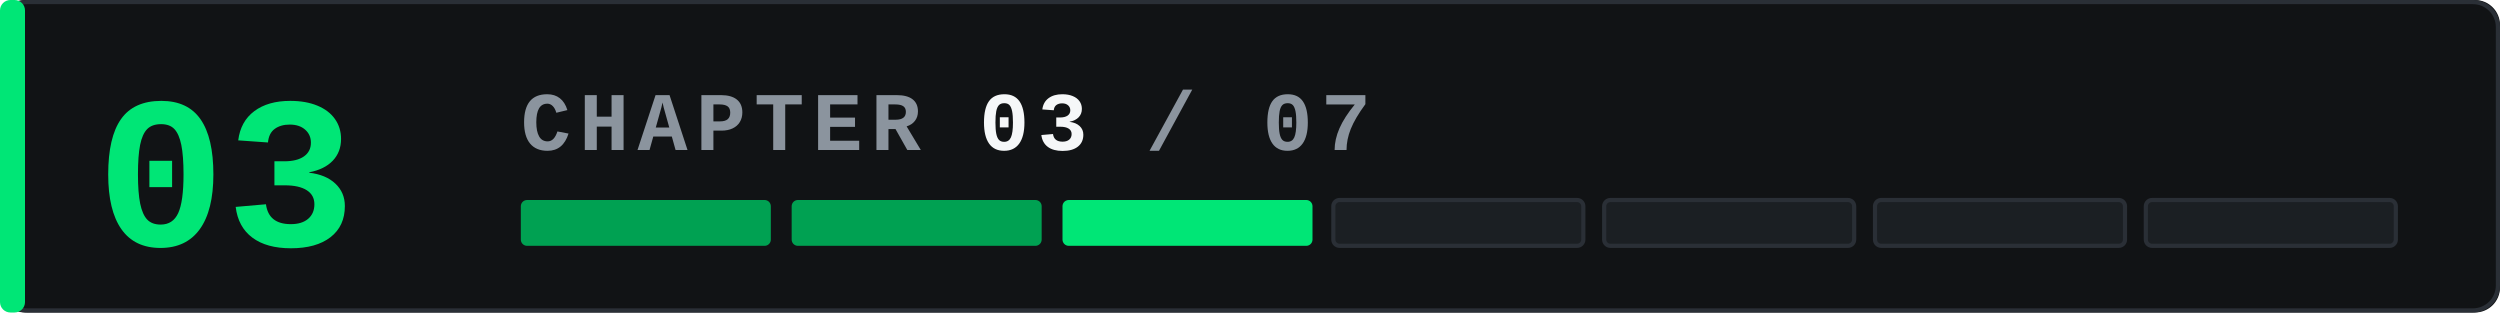
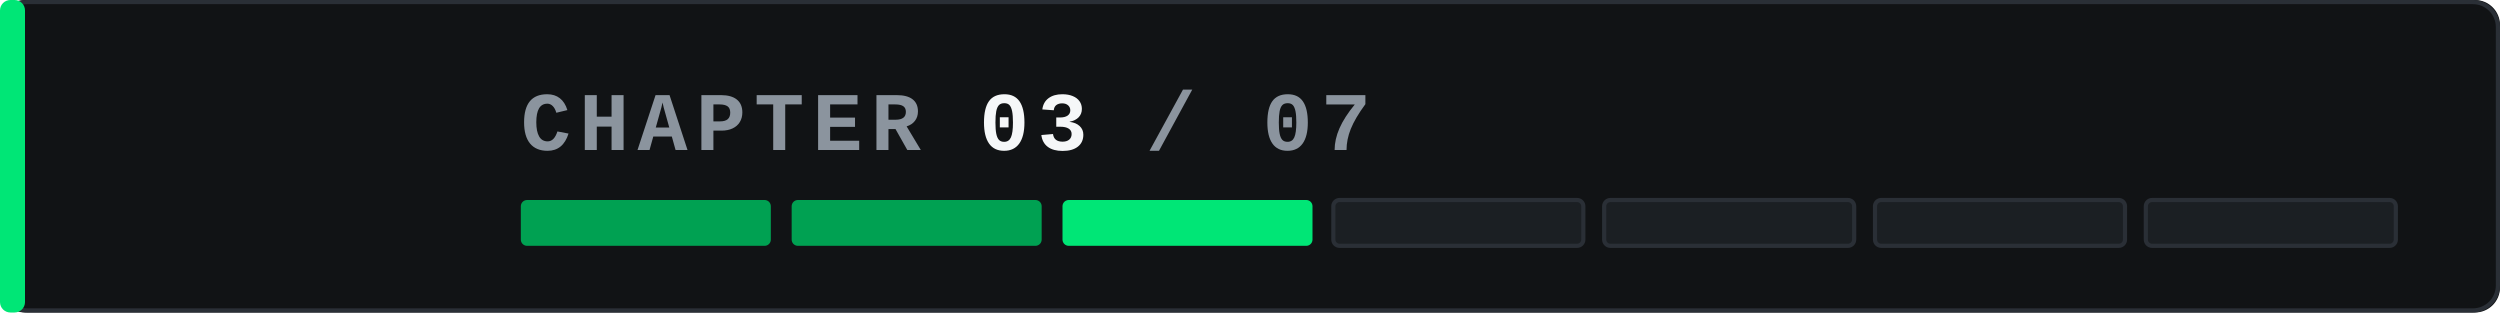
<svg xmlns="http://www.w3.org/2000/svg" viewBox="0 0 1200 150" width="1200" height="150" role="img" aria-label="Chapter 3 of 7">
  <style>
- @keyframes gl{0%{opacity:0}6%{opacity:.55}14%,100%{opacity:0}}
- .g0{animation:gl 6s linear infinite;animation-delay:0.40s}
- .g1{animation:gl 6s linear infinite;animation-delay:0.58s}
- .g2{animation:gl 6s linear infinite;animation-delay:0.76s}
- @media (prefers-reduced-motion:reduce){*{animation:none!important}}
+ @keyframes gl{0%{opacity:0}30%{opacity:.5}60%,100%{opacity:0}}
+ .num{opacity:0;animation:nf 0.9s ease-out 0.1s 1 both}
+ @keyframes nf{to{opacity:1}}
+ .g0{animation:gl 1.6s ease-out 0.40s 1 both}
+ .g1{animation:gl 1.6s ease-out 0.58s 1 both}
+ .g2{animation:gl 1.6s ease-out 0.76s 1 both}
+ @media (prefers-reduced-motion:reduce){*{animation:none!important}.num{opacity:1!important}}
</style>
  <rect width="1200" height="150" rx="12" fill="#111315" />
  <rect x="1" y="1" width="1198" height="148" rx="12" fill="none" stroke="#2A2F36" stroke-width="2" />
  <rect x="0" y="0" width="12" height="150" rx="5" fill="#00E676" />
-   <text x="46" y="118" font-family="ui-monospace,'SFMono-Regular','JetBrains Mono','Fira Code',Menlo,Consolas,'Liberation Mono',monospace" font-size="104" font-weight="800" fill="#00E676">03</text>
+   <text class="num" x="46" y="118" font-family="ui-monospace,'SFMono-Regular','JetBrains Mono','Fira Code',Menlo,Consolas,'Liberation Mono',monospace" font-size="104" font-weight="800" fill="#00E676">03</text>
  <text x="250" y="72" font-family="ui-monospace,'SFMono-Regular','JetBrains Mono','Fira Code',Menlo,Consolas,'Liberation Mono',monospace" font-size="40" font-weight="700" fill="#8B949E" letter-spacing="4">CHAPTER <tspan fill="#F5F7F8">03</tspan> / 07</text>
  <rect x="250" y="96" width="120" height="22" rx="3" fill="#00A152" />
  <rect x="380" y="96" width="120" height="22" rx="3" fill="#00A152" />
  <rect x="510" y="96" width="120" height="22" rx="3" fill="#00E676" />
  <rect x="640" y="96" width="120" height="22" rx="3" fill="#1B1F23" stroke="#2A2F36" stroke-width="2" />
  <rect x="770" y="96" width="120" height="22" rx="3" fill="#1B1F23" stroke="#2A2F36" stroke-width="2" />
  <rect x="900" y="96" width="120" height="22" rx="3" fill="#1B1F23" stroke="#2A2F36" stroke-width="2" />
  <rect x="1030" y="96" width="120" height="22" rx="3" fill="#1B1F23" stroke="#2A2F36" stroke-width="2" />
  <rect class="g0" opacity="0" x="250" y="96" width="120" height="22" rx="3" fill="#F5F7F8" />
  <rect class="g1" opacity="0" x="380" y="96" width="120" height="22" rx="3" fill="#F5F7F8" />
  <rect class="g2" opacity="0" x="510" y="96" width="120" height="22" rx="3" fill="#F5F7F8" />
</svg>
